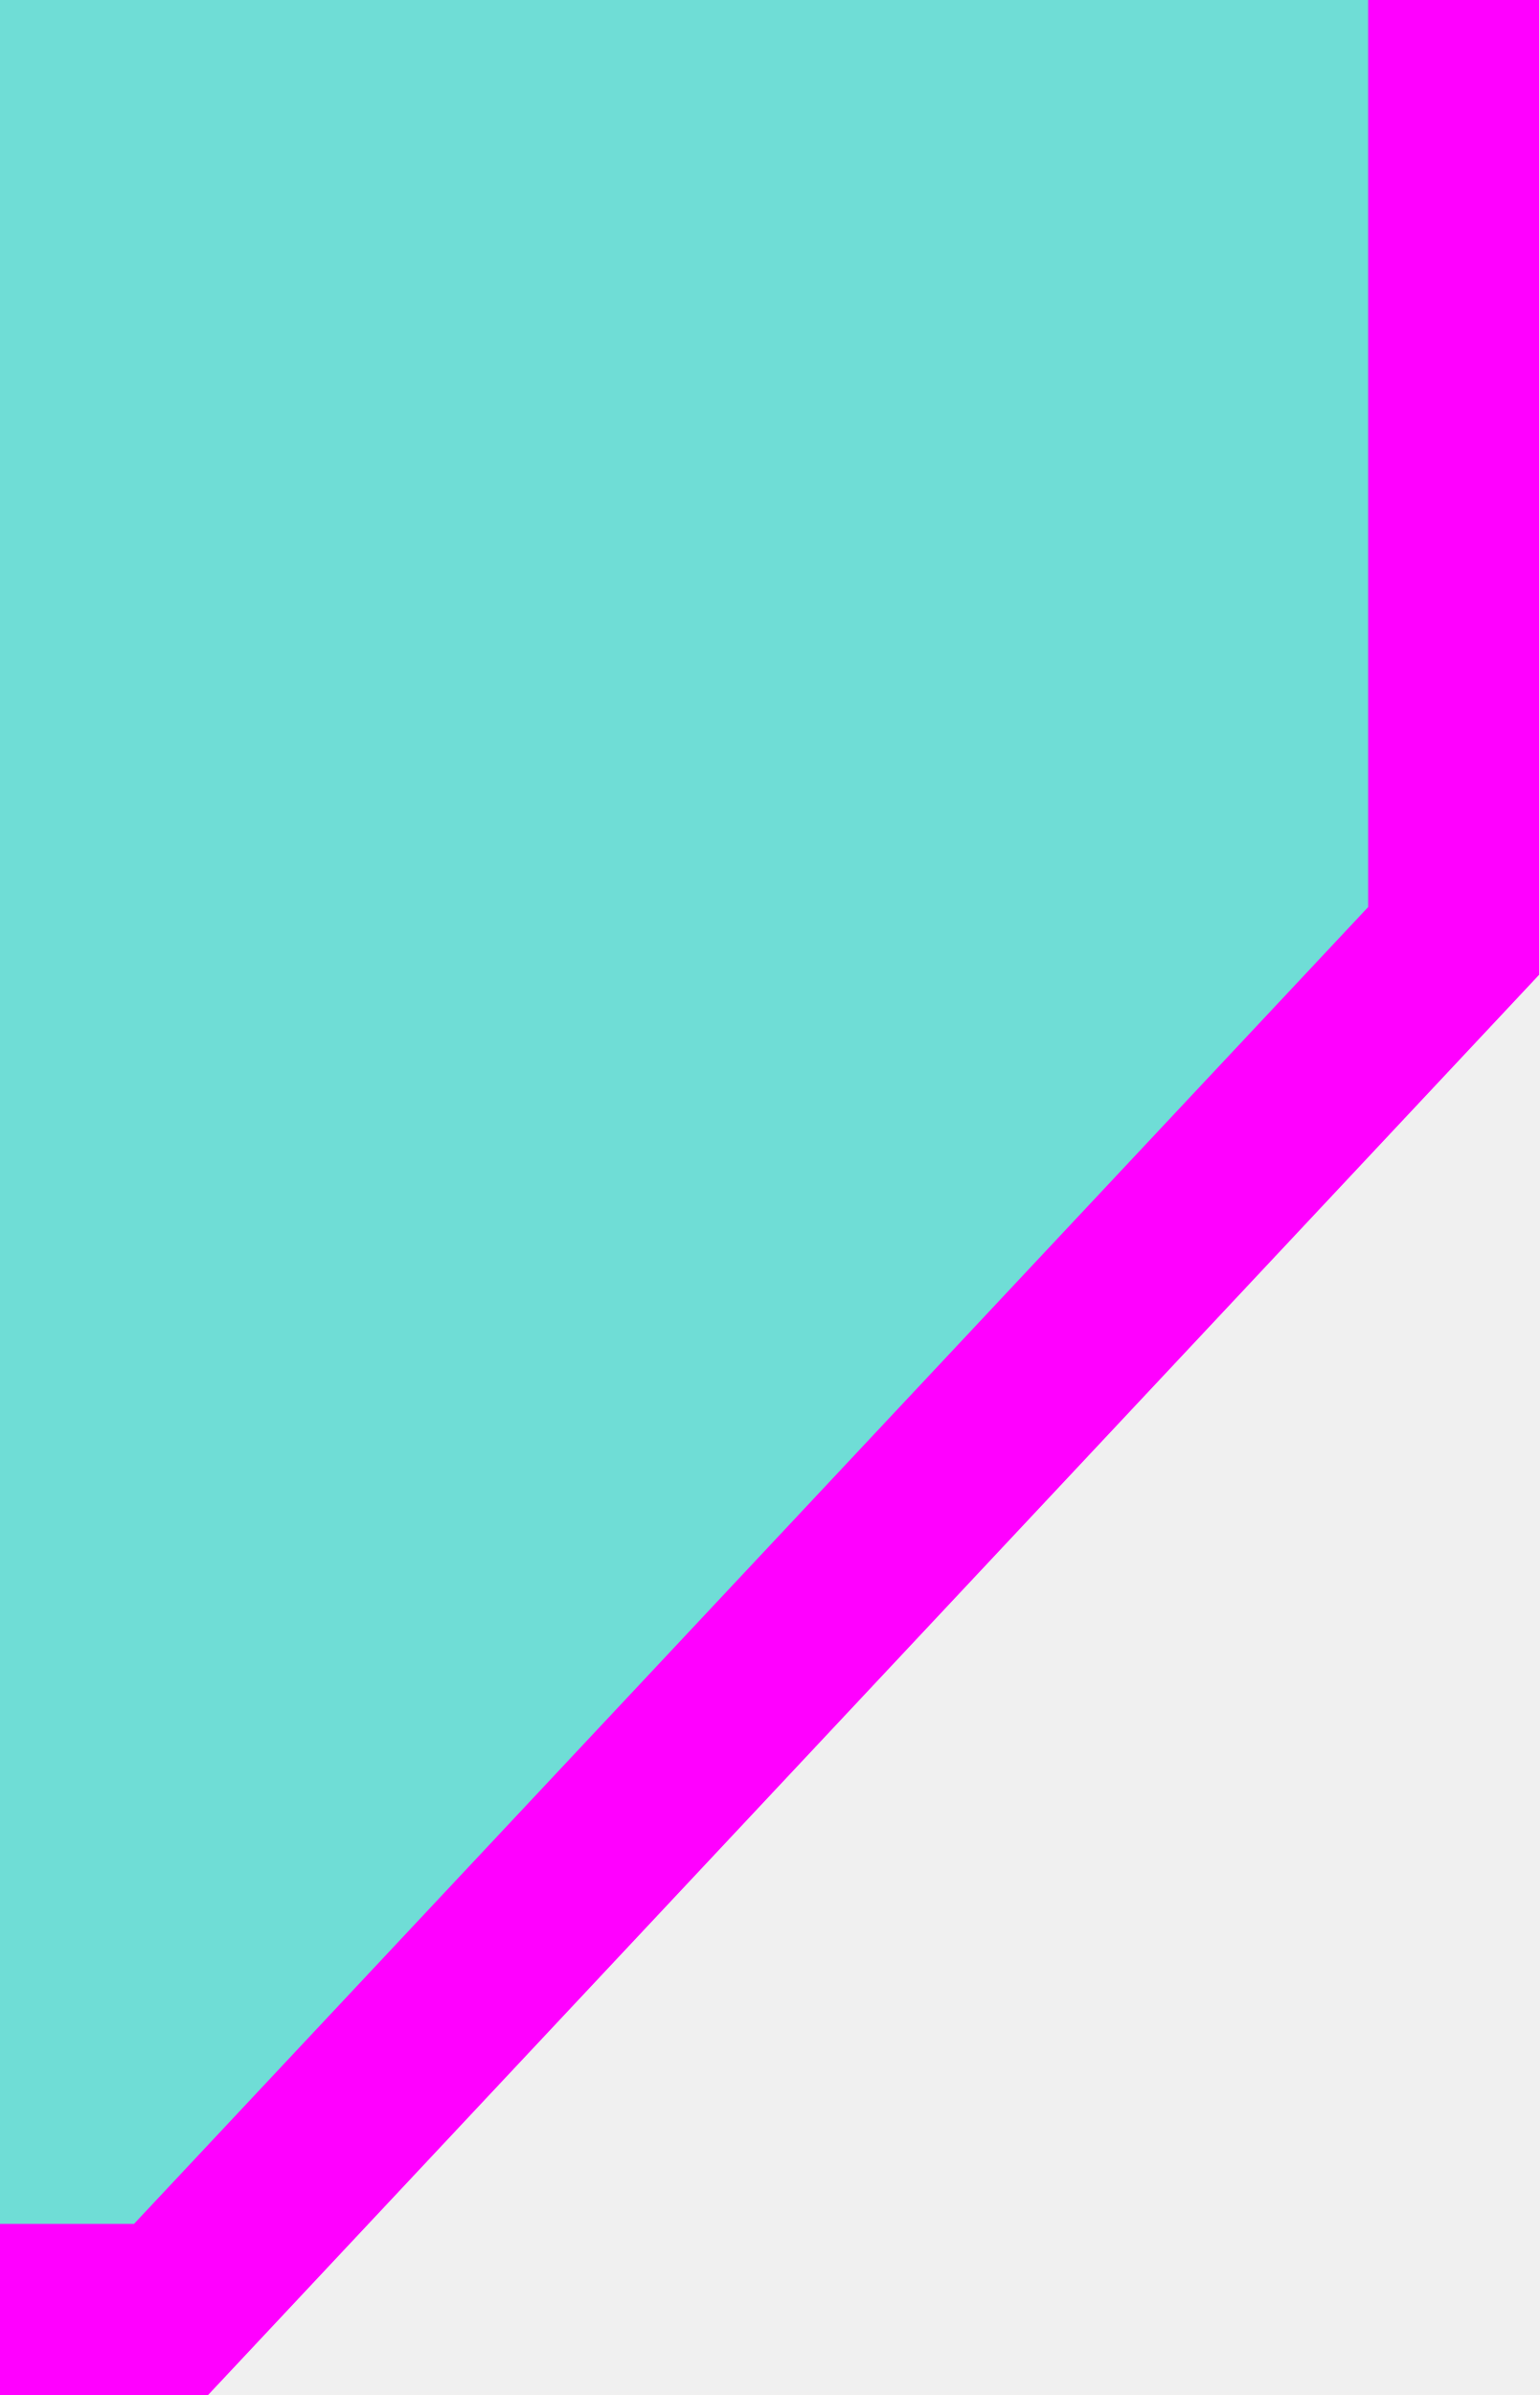
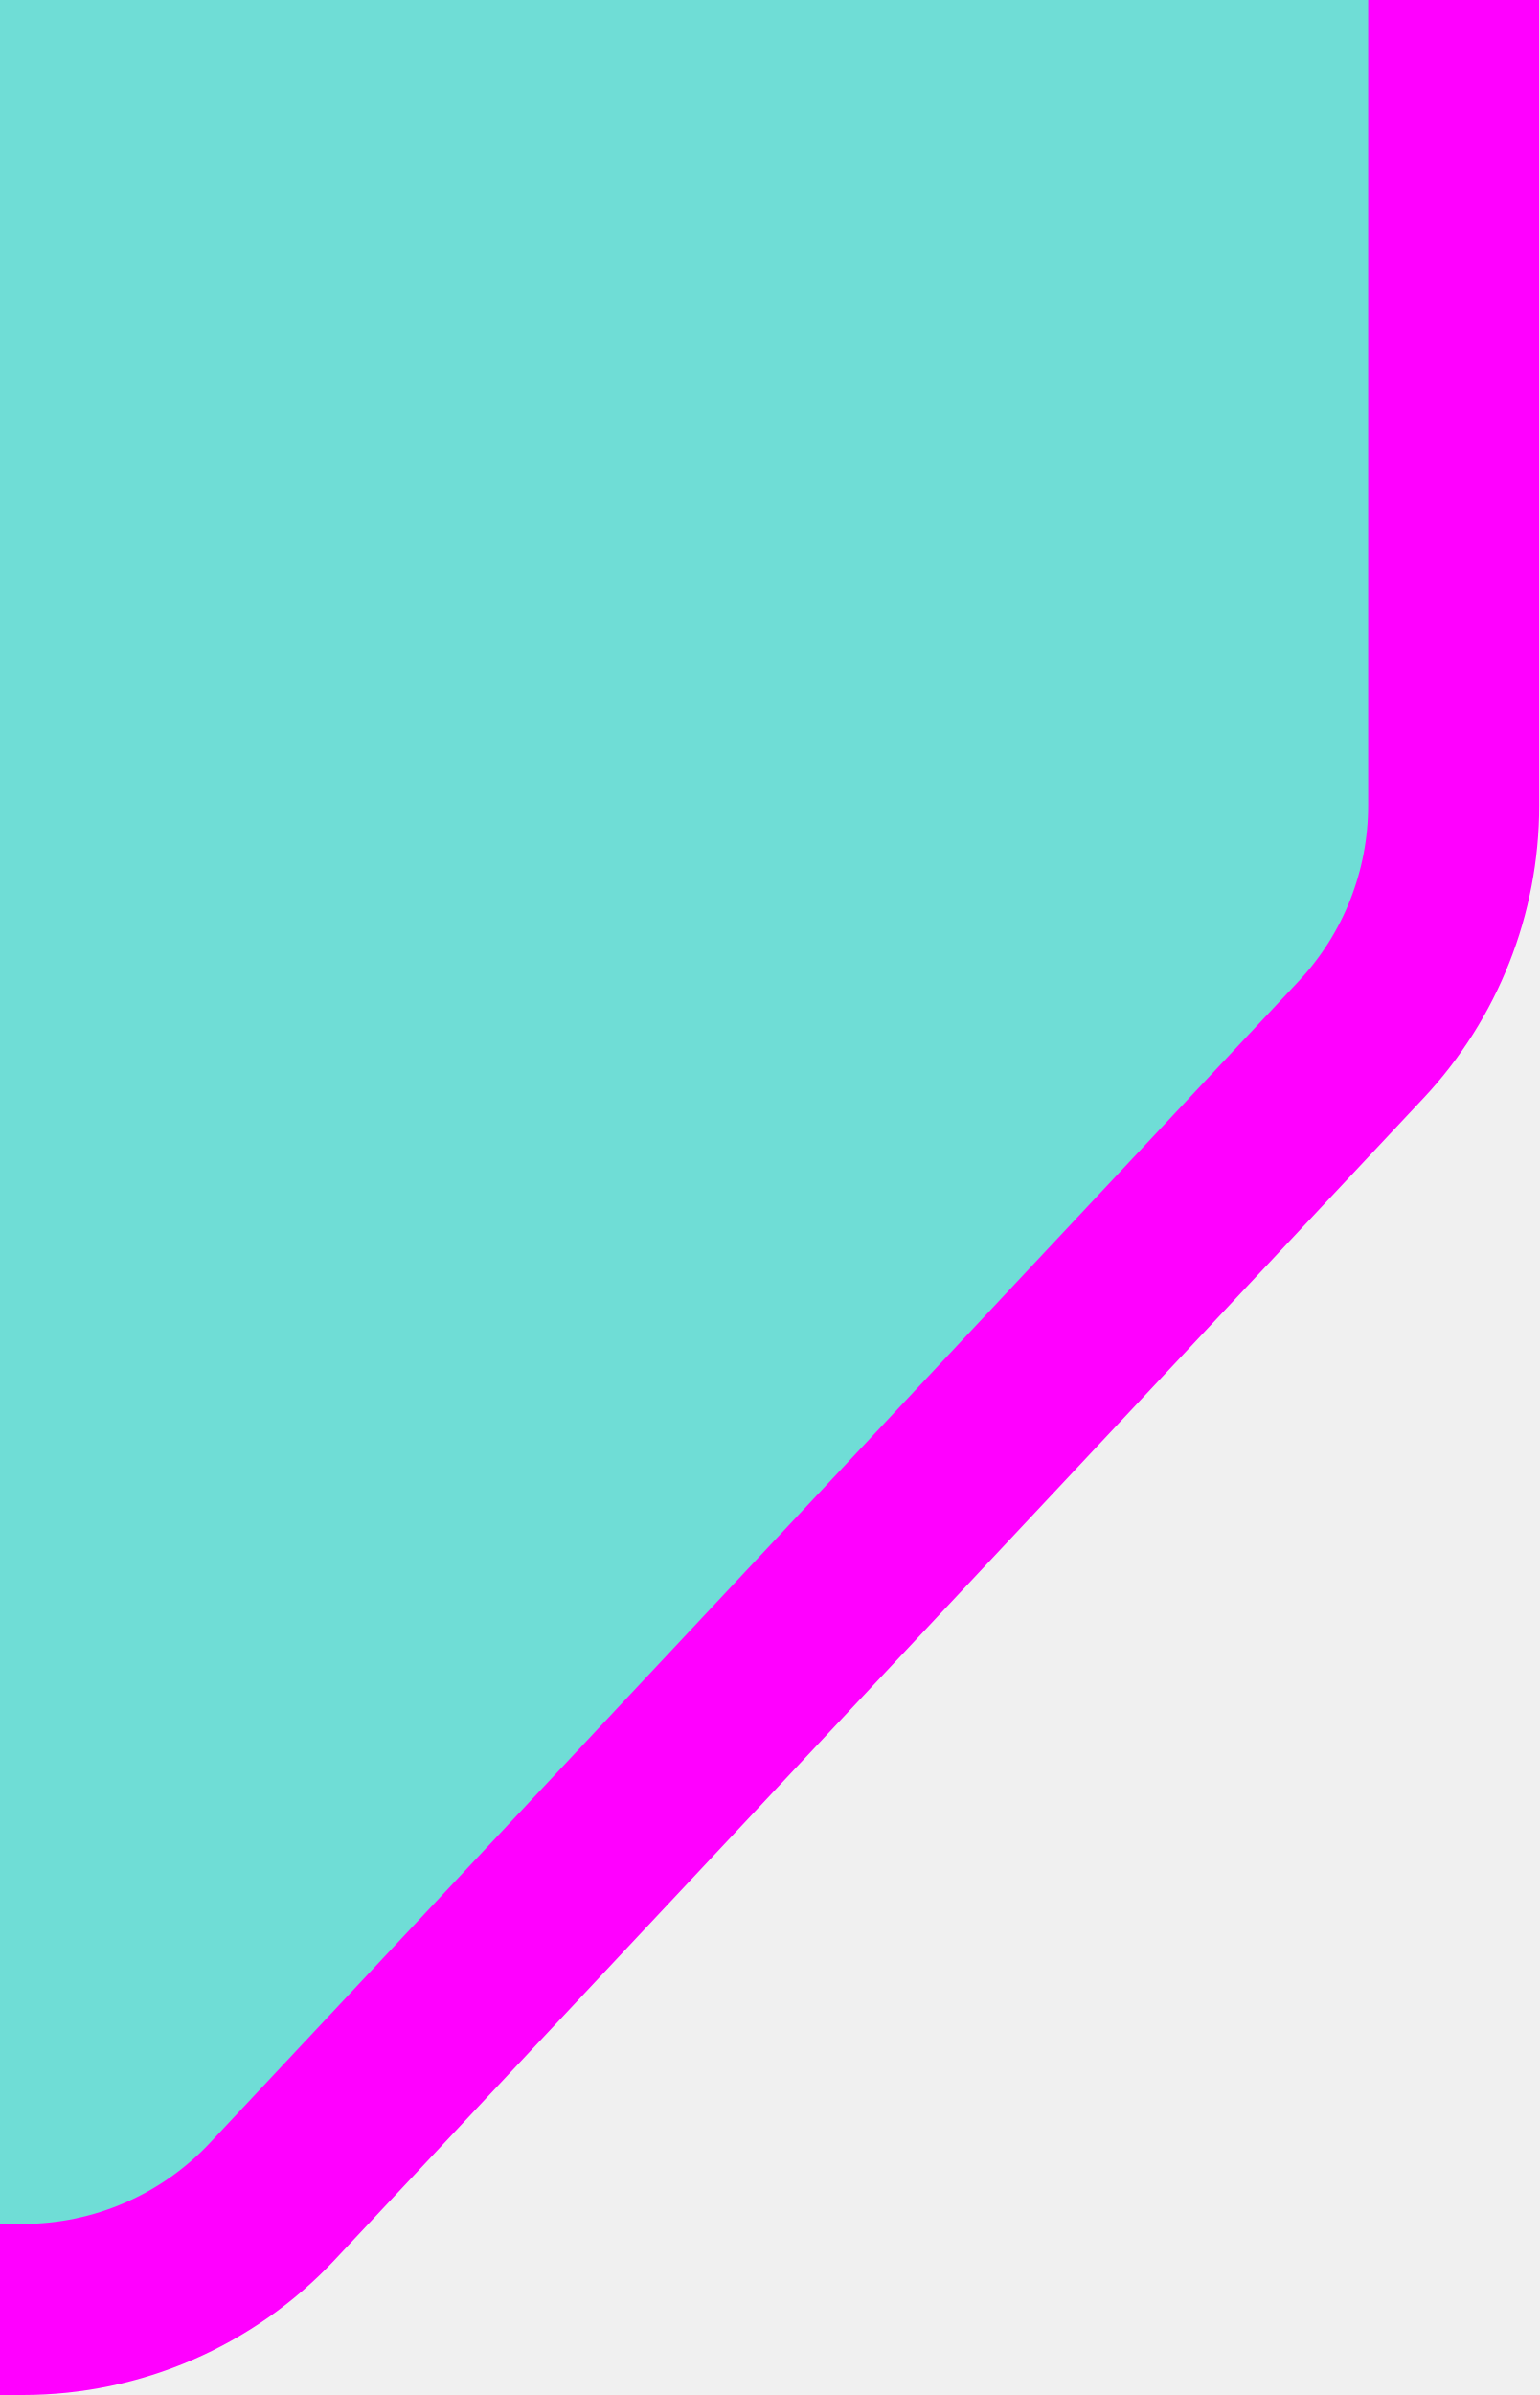
- <svg xmlns="http://www.w3.org/2000/svg" width="18" height="28" viewBox="0 0 18 28">
-   <path d="M 0 0  l 0 27 l 2 0 l 15 -16 l 0 -11 Z" fill="#6fddd6" />
-   <path d="M 0 27        l 2 0 l 15 -16 l 0 -11" fill="transparent" stroke="magenta" stroke-width="2px" />
+ <svg xmlns="http://www.w3.org/2000/svg" width="18" height="28" viewBox="0 0 18 28" fill="none">
+   <g clip-path="url(#clip0_16_8)">
+     <path d="M0 0V27H2L17 11V0H0Z" fill="#6FDDD6" />
+     <path d="M0 27H0.267C1.373 27 2.429 26.542 3.185 25.736L15.918 12.154C16.613 11.413 17 10.434 17 9.418V0" stroke="#FF00FF" stroke-width="2" />
+   </g>
+   <defs>
+     <clipPath id="clip0_16_8">
+       <rect width="18" height="28" fill="white" />
+     </clipPath>
+   </defs>
</svg>
